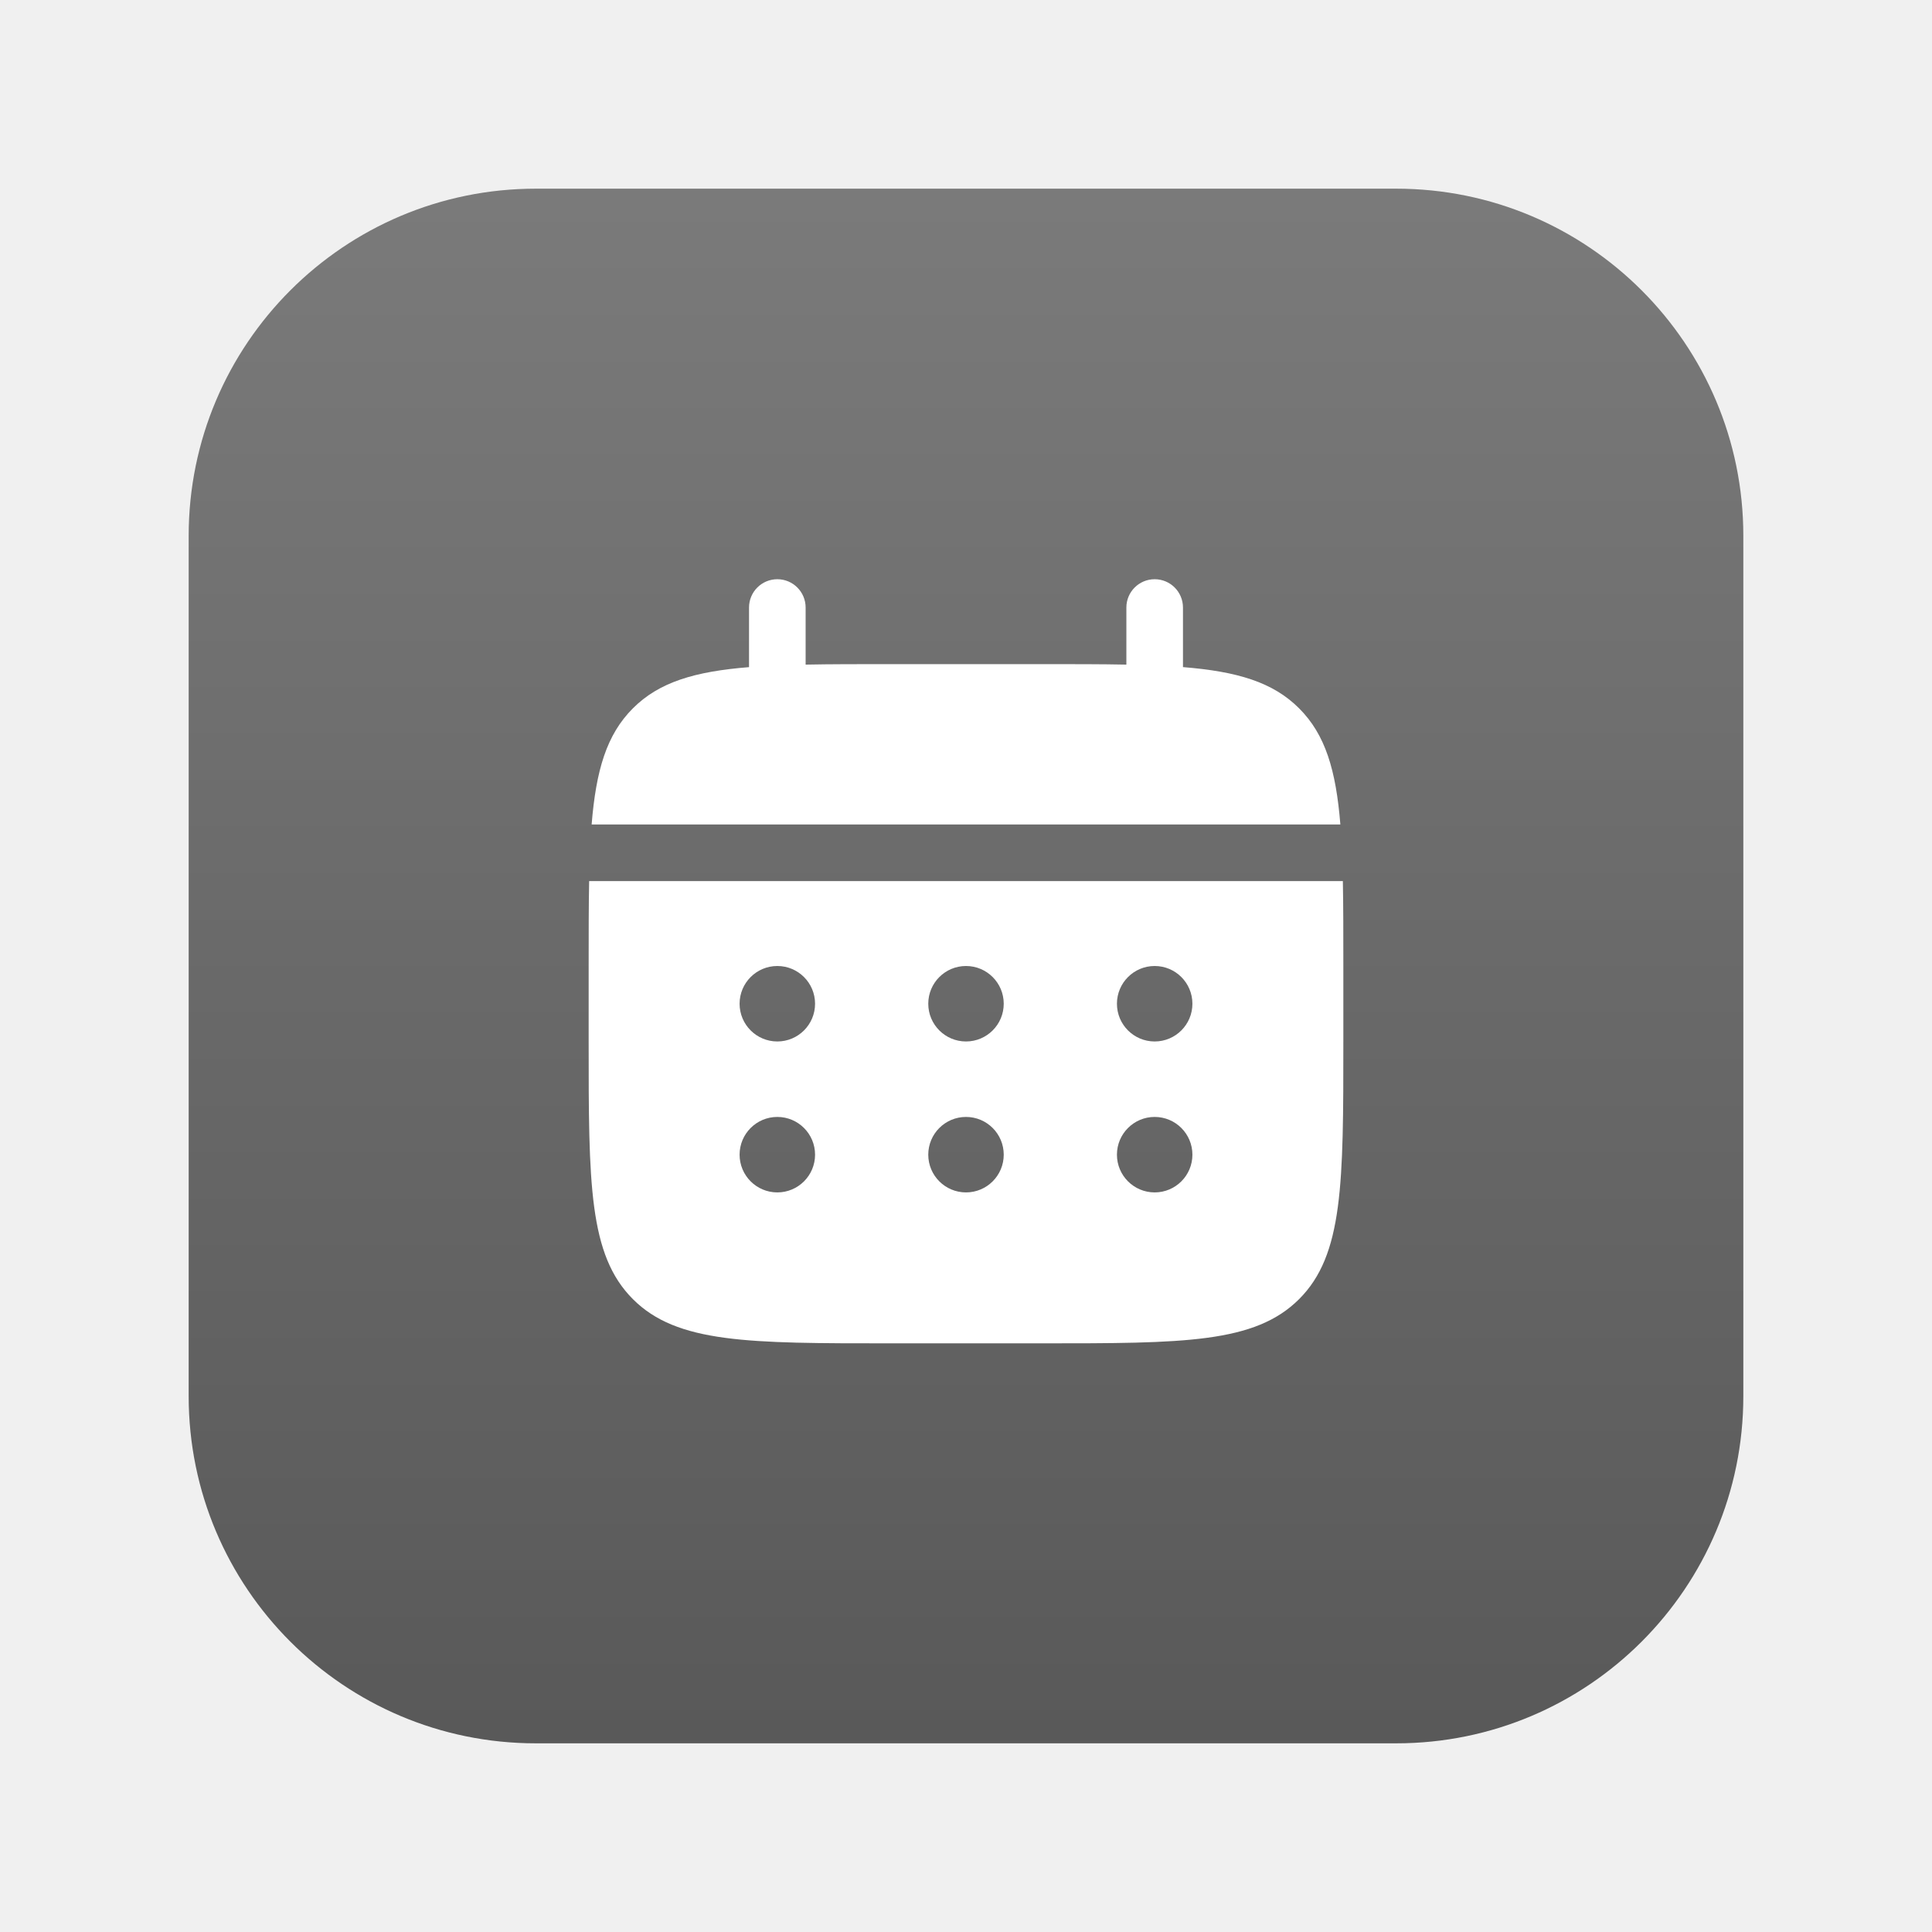
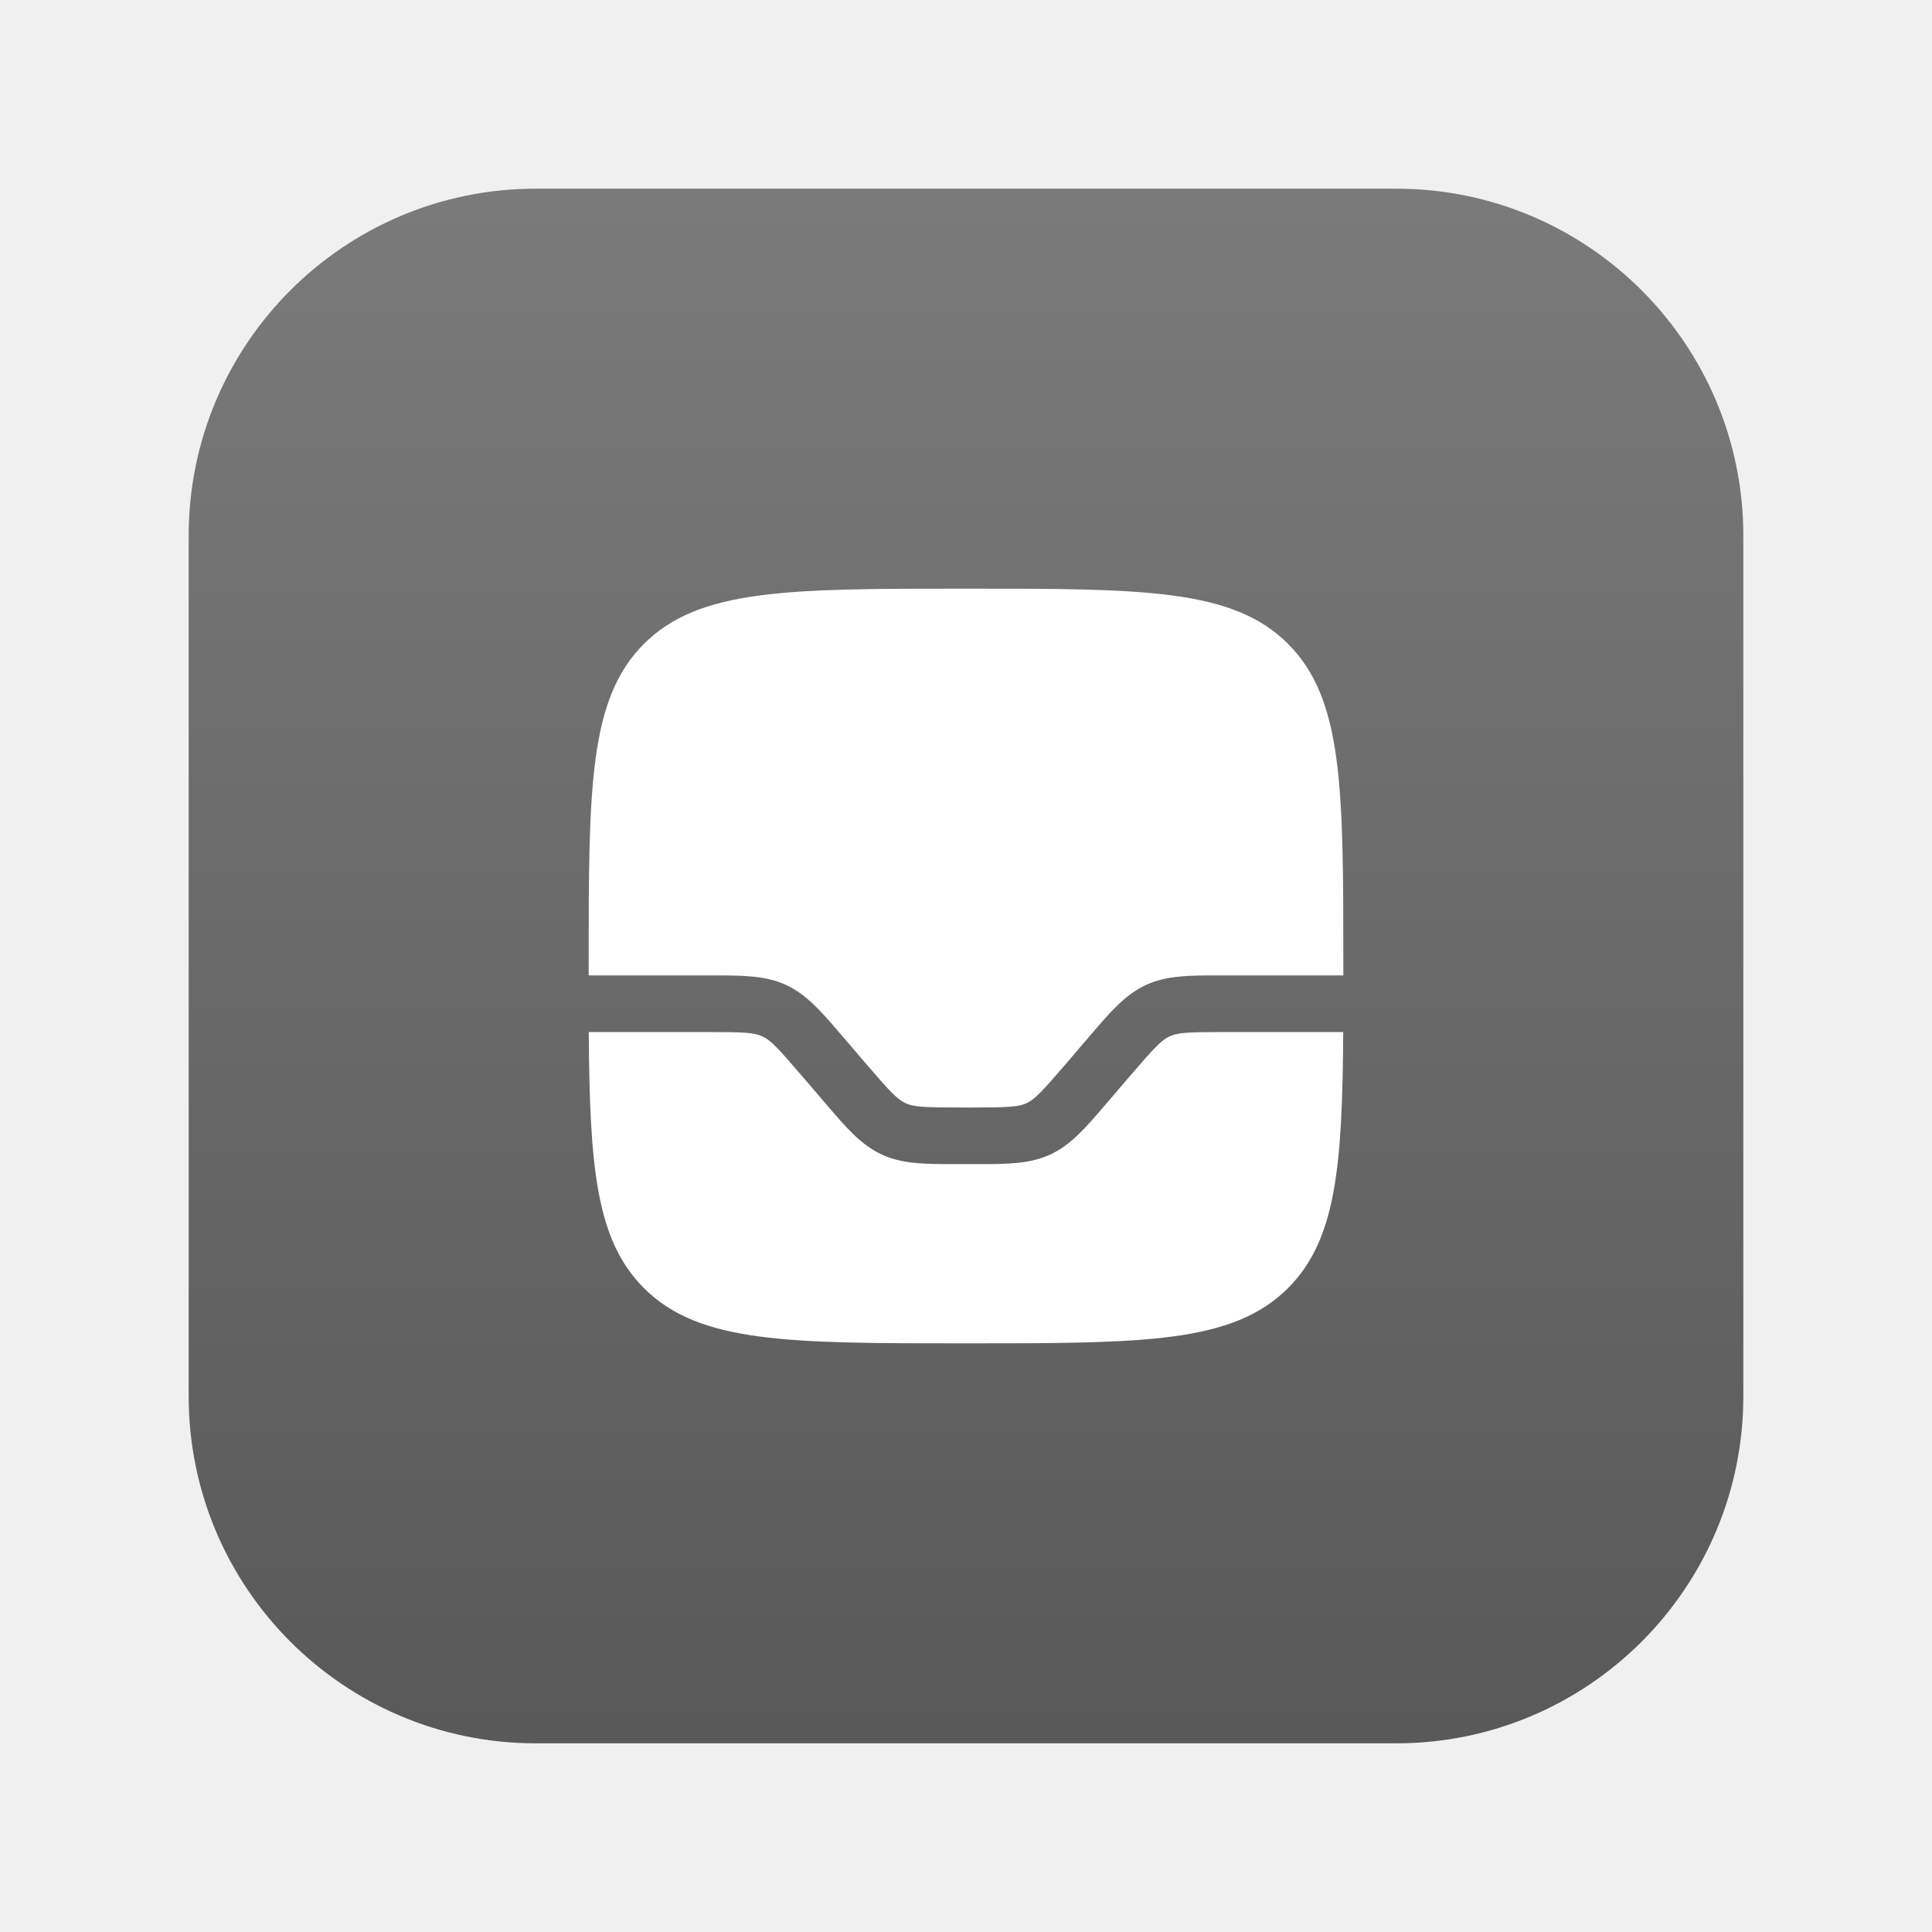
<svg xmlns="http://www.w3.org/2000/svg" width="1024" height="1024" viewBox="0 0 1024 1024">
  <defs>
    <linearGradient id="g" x1="0" y1="0" x2="0" y2="1">
      <stop offset="0%" stop-color="#7A7A7A" />
      <stop offset="100%" stop-color="#595959" />
    </linearGradient>
  </defs>
  <rect x="100" y="100" width="824" height="824" rx="184" ry="184" fill="url(#g)" />
  <g transform="translate(272, 272) scale(20)" fill="#FFFFFF">
-     <path d="M7.75 2.5a.75.75 0 0 0-1.5 0v1.58c-1.44.115-2.384.397-3.078 1.092c-.695.694-.977 1.639-1.093 3.078h19.842c-.116-1.44-.398-2.384-1.093-3.078c-.694-.695-1.639-.977-3.078-1.093V2.5a.75.75 0 0 0-1.5 0v1.513C15.585 4 14.839 4 14 4h-4c-.839 0-1.585 0-2.25.013z" />
-     <path fill-rule="evenodd" d="M2 12c0-.839 0-1.585.013-2.25h19.974C22 10.415 22 11.161 22 12v2c0 3.771 0 5.657-1.172 6.828S17.771 22 14 22h-4c-3.771 0-5.657 0-6.828-1.172S2 17.771 2 14zm15 2a1 1 0 1 0 0-2a1 1 0 0 0 0 2m0 4a1 1 0 1 0 0-2a1 1 0 0 0 0 2m-4-5a1 1 0 1 1-2 0a1 1 0 0 1 2 0m0 4a1 1 0 1 1-2 0a1 1 0 0 1 2 0m-6-3a1 1 0 1 0 0-2a1 1 0 0 0 0 2m0 4a1 1 0 1 0 0-2a1 1 0 0 0 0 2" clip-rule="evenodd" />
+     <path d="M3.464 20.536C4.93 22 7.286 22 12 22s7.071 0 8.535-1.465c1.271-1.27 1.44-3.213 1.462-6.785H18.84c-.974 0-1.229.016-1.442.114c-.214.099-.392.282-1.026 1.02l-.605.707l-.088.102c-.502.587-.9 1.052-1.45 1.305s-1.162.253-1.934.252h-.589c-.773 0-1.385.002-1.935-.252c-.55-.253-.948-.718-1.45-1.305l-.088-.102l-.605-.706c-.634-.74-.812-.922-1.026-1.02c-.213-.099-.468-.115-1.442-.115H2.003c.023 3.572.19 5.515 1.461 6.785" />
+     <path d="M20.536 3.464C19.07 2 16.714 2 12 2S4.929 2 3.464 3.464C2 4.93 2 7.286 2 12v.25h3.295c.772 0 1.384-.002 1.934.252c.55.253.948.718 1.45 1.305l.088.102l.605.706c.634.74.812.922 1.026 1.02c.213.099.468.115 1.442.115h.32c.974 0 1.229-.016 1.442-.114c.214-.099.392-.282 1.026-1.02l.605-.707l.088-.102c.502-.587.9-1.052 1.45-1.305c.55-.254 1.162-.253 1.935-.252H22V12c0-4.714 0-7.071-1.465-8.536" />
  </g>
</svg>
